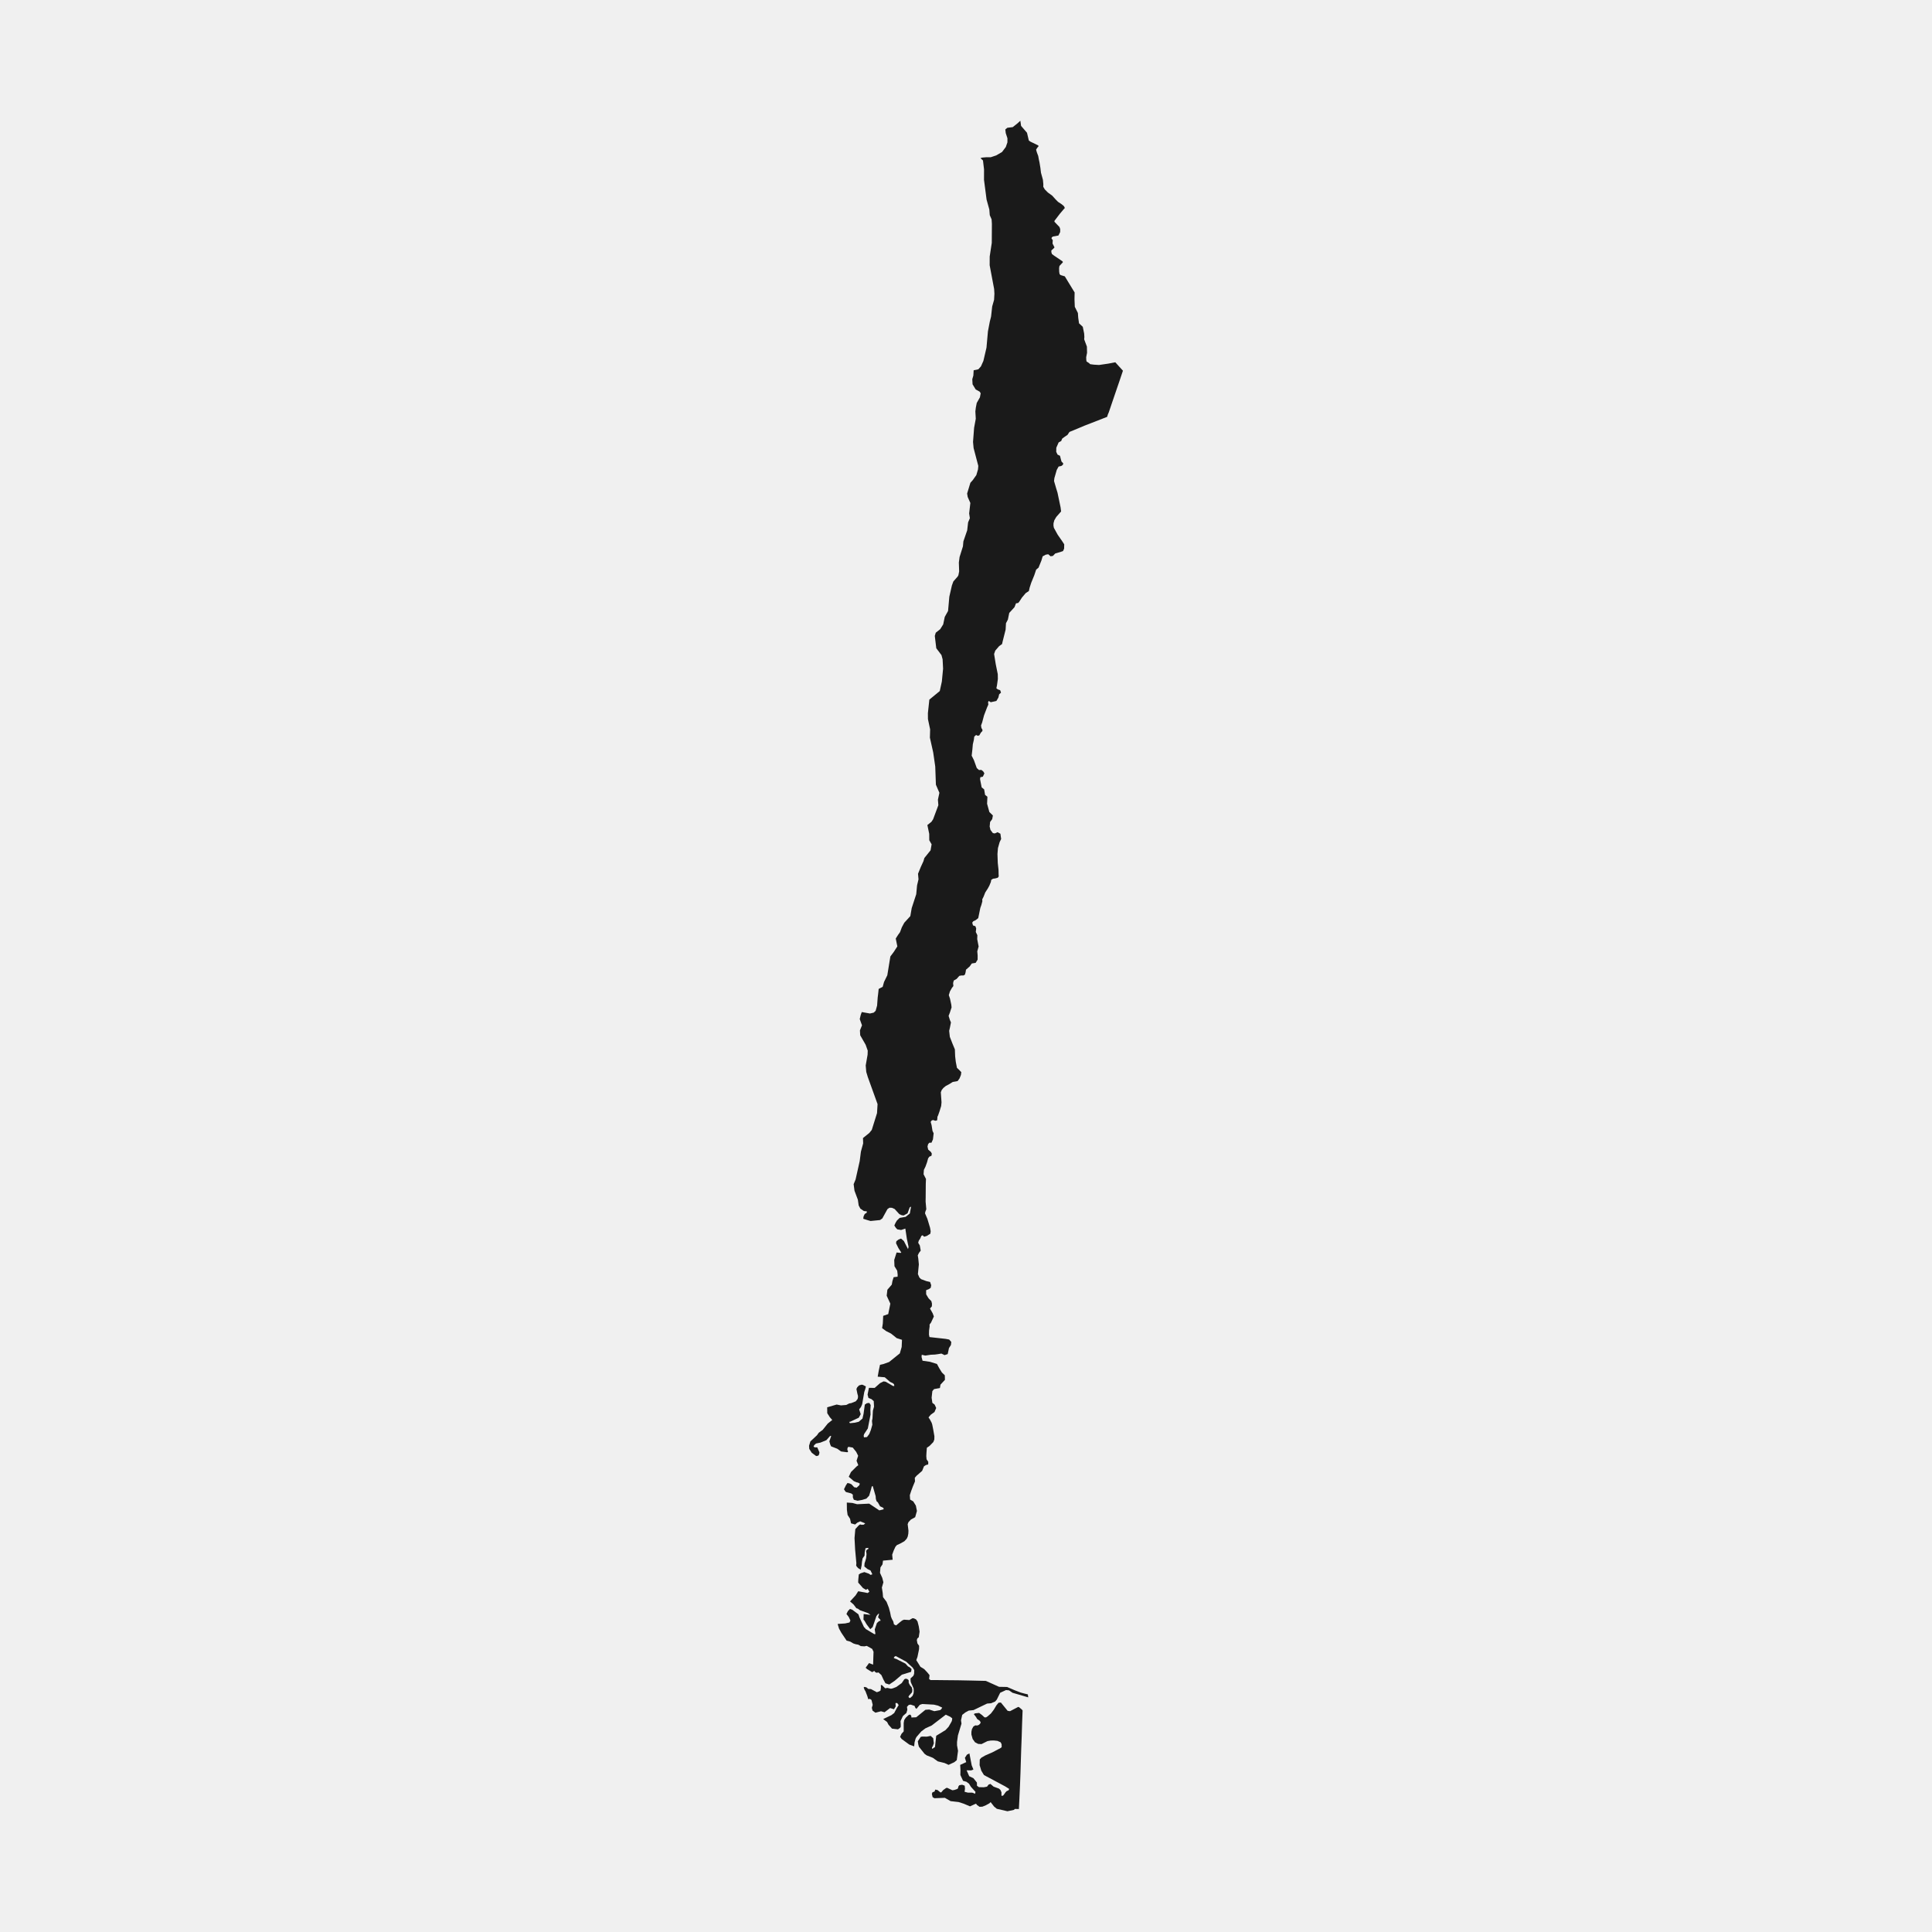
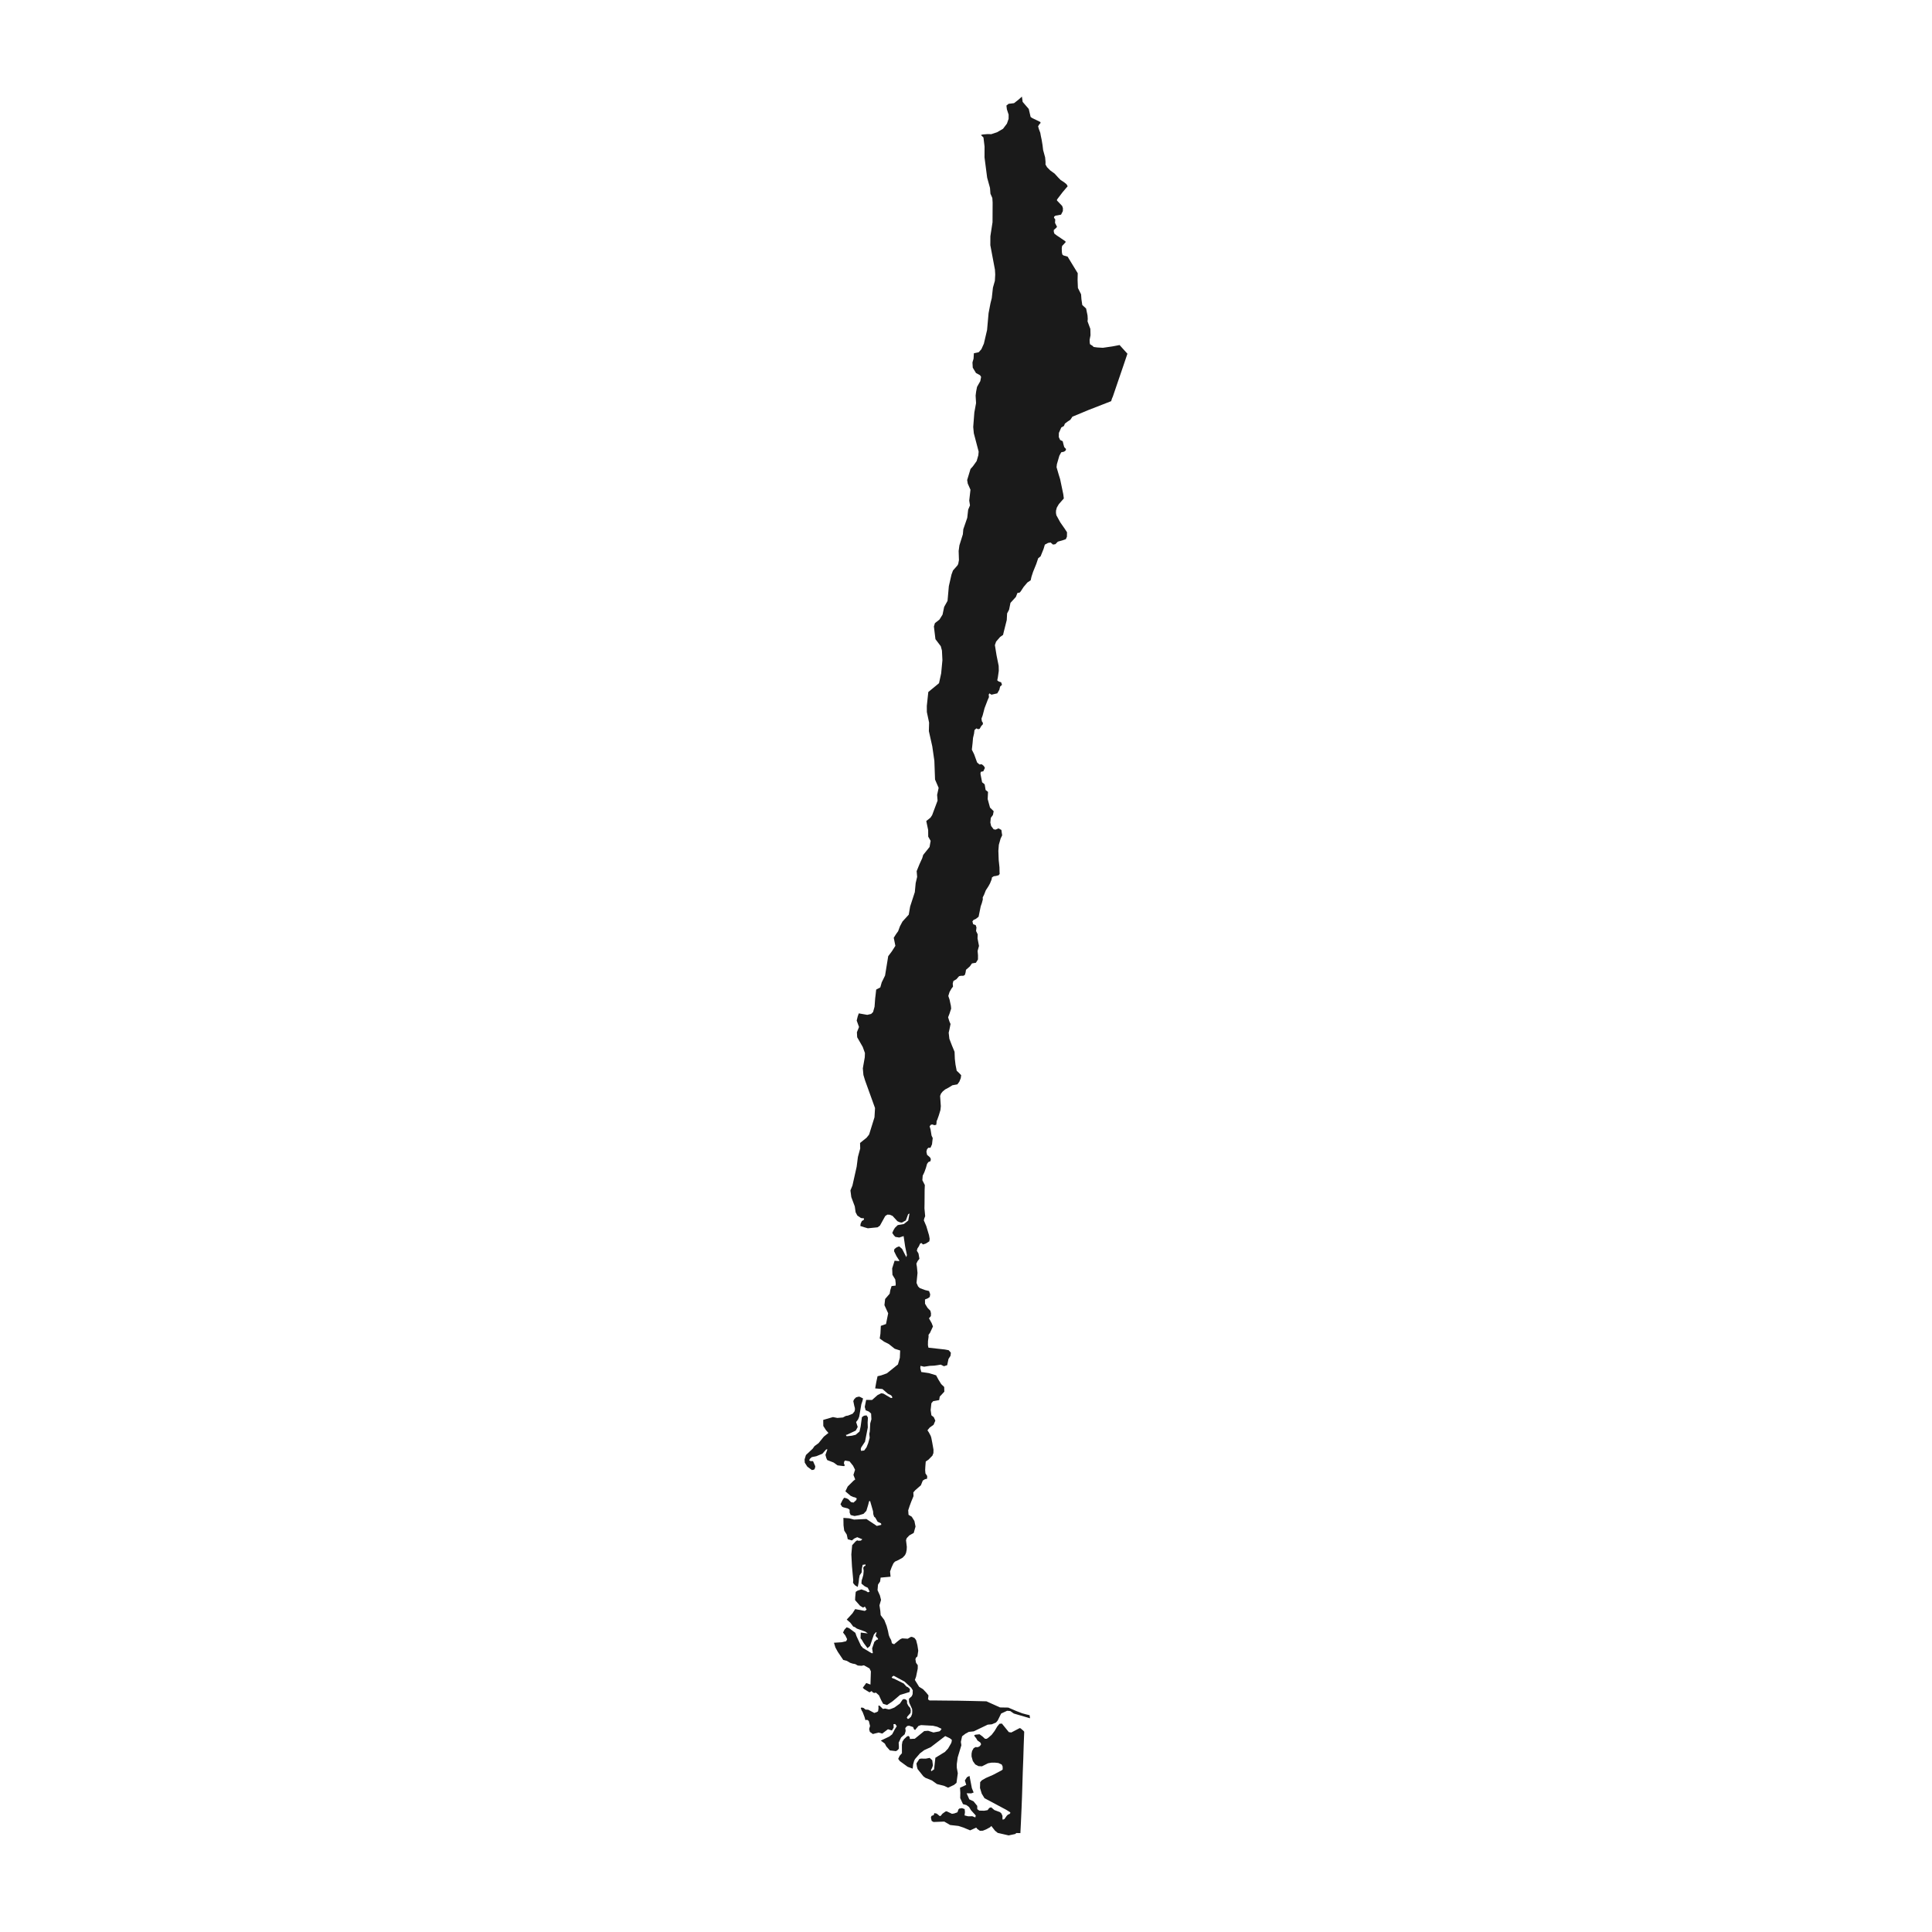
<svg xmlns="http://www.w3.org/2000/svg" width="160" height="160" viewBox="0 0 160 160">
-   <path fill="#1a1a1a" stroke="none" d="M81.199,13.095L81.342,13.051L81.693,13.02L82.044,13.023L82.499,12.871L82.982,12.591L83.297,12.174L83.43,11.788L83.432,11.453L83.292,11.025L83.255,10.722L83.426,10.581L83.87,10.528L84.225,10.248L84.501,10L84.562,10.427L85.052,10.994L85.202,11.635L85.318,11.721L85.991,12.048L86.003,12.125L85.898,12.24L85.805,12.393L85.867,12.614L85.98,12.913L86.029,13.185L86.09,13.47L86.162,13.91L86.209,14.305L86.37,14.889L86.404,15.252L86.401,15.472L86.527,15.687L86.782,15.944L87.14,16.203L87.419,16.512L87.622,16.717L87.89,16.891L88.081,17.043L88.156,17.149L88.18,17.233L88.102,17.316L87.773,17.703L87.326,18.289L87.325,18.367L87.742,18.802L87.803,18.978L87.799,19.218L87.653,19.506L87.203,19.587L87.099,19.663L87.085,19.76L87.186,19.885L87.168,20.169L87.33,20.489L87.239,20.591L87.07,20.737L87.068,20.879L87.116,21.035L87.293,21.169L87.975,21.63L88.025,21.689L88.012,21.734L87.739,22.026L87.71,22.207L87.718,22.512L87.752,22.707L87.84,22.786L88.182,22.885L88.602,23.575L88.996,24.22L88.985,24.77L89.01,25.406L89.266,25.919L89.295,26.322L89.361,26.777L89.671,27.064L89.784,27.619L89.803,27.912L89.786,28.099L90.012,28.703L90.025,29.216L89.953,29.584L89.961,29.792L89.983,29.935L90.193,30.071L90.279,30.158L90.579,30.199L91.017,30.226L91.785,30.114L92.365,30.003L92.997,30.701L92.694,31.6L92.202,33.038L91.822,34.156L91.755,34.304L91.687,34.523L90.934,34.817L89.832,35.245L89.281,35.477L88.568,35.771L88.402,36.02L88.189,36.158L87.963,36.328L87.885,36.522L87.672,36.64L87.479,37.078L87.472,37.416L87.579,37.646L87.786,37.748L87.855,38.03L87.912,38.226L88.057,38.379L88.017,38.502L87.893,38.59L87.67,38.637L87.517,38.913L87.32,39.592L87.291,39.838L87.475,40.467L87.578,40.801L87.834,42.024L87.876,42.357L87.477,42.81L87.314,43.086L87.248,43.332L87.244,43.527L87.277,43.71L87.593,44.284L87.958,44.807L88.134,45.078L88.126,45.436L88.037,45.636L87.83,45.709L87.392,45.836L87.195,46.04L87.001,46.068L86.811,45.901L86.605,45.936L86.349,46.074L86.246,46.417L86.007,47.012L85.812,47.171L85.66,47.624L85.398,48.271L85.272,48.66L85.207,48.945L84.941,49.123L84.637,49.484L84.405,49.838L84.32,49.935L84.14,49.965L84.017,50.283L83.582,50.759L83.469,51.312L83.311,51.61L83.281,52.144L83.034,53.125L82.985,53.34L82.746,53.507L82.424,53.882L82.327,54.161L82.462,54.997L82.631,55.833L82.639,56.231L82.564,56.765L82.515,56.999L82.632,57.091L82.83,57.159L82.899,57.361L82.745,57.503L82.684,57.764L82.518,58.049L82.05,58.156L81.887,58.05L81.828,58.148L81.85,58.35L81.743,58.59L81.494,59.241L81.339,59.827L81.245,60.081L81.279,60.296L81.359,60.421L81.359,60.538L81.23,60.674L81.102,60.902L80.974,60.934L80.835,60.868L80.684,61.004L80.648,61.285L80.566,61.637L80.53,62.054L80.47,62.582L80.654,62.948L80.893,63.608L81.076,63.772L81.272,63.76L81.432,63.891L81.523,64.049L81.395,64.322L81.188,64.366L81.164,64.523L81.231,64.869L81.298,65.209L81.503,65.373L81.58,65.83L81.773,65.982L81.746,66.562L81.935,67.249L82.138,67.446L82.228,67.538L82.169,67.838L81.997,68.071L81.96,68.45L82.026,68.731L82.227,68.994L82.385,69.021L82.613,68.919L82.849,69.045L82.881,69.274L82.912,69.477L82.785,69.743L82.645,70.238L82.606,70.727L82.632,71.471L82.694,72.052L82.701,72.418L82.711,72.581L82.631,72.691L82.418,72.748L82.239,72.772L82.093,72.863L82.058,73.045L81.932,73.351L81.808,73.578L81.594,73.909L81.458,74.254L81.345,74.482L81.355,74.639L81.275,74.939L81.185,75.193L81.014,76.034L80.792,76.209L80.604,76.293L80.515,76.41L80.58,76.639L80.779,76.705L80.844,76.894L80.81,77.181L80.941,77.449L80.928,77.776L81.046,78.383L80.934,78.787L80.965,79.133L80.963,79.473L80.798,79.74L80.481,79.791L80.305,80.038L79.999,80.305L79.966,80.52L79.911,80.716L79.791,80.787L79.595,80.787L79.442,80.82L79.225,81.068L78.986,81.205L78.932,81.414L78.954,81.662L78.835,81.812L78.672,82.1L78.576,82.413L78.674,82.7L78.783,83.209L78.805,83.431L78.666,83.855L78.559,84.13L78.668,84.475L78.754,84.671L78.669,85.102L78.606,85.369L78.661,85.865L78.876,86.419L79.079,86.908L79.101,87.482L79.155,87.939L79.251,88.435L79.452,88.624L79.611,88.793L79.579,89.028L79.463,89.315L79.305,89.531L78.903,89.603L78.587,89.799L78.324,89.937L78.124,90.101L77.988,90.271L77.915,90.461L77.973,91.289L77.943,91.596L77.809,92.033L77.686,92.38L77.634,92.484L77.625,92.641L77.605,92.785L77.459,92.818L77.271,92.754L77.156,92.794L77.074,92.912L77.149,93.179L77.226,93.655L77.321,93.856L77.302,94.013L77.263,94.359L77.141,94.634L76.965,94.635L76.862,94.753L76.812,94.949L76.867,95.203L77.096,95.403L77.169,95.54L77.14,95.716L76.965,95.789L76.863,95.933L76.774,96.254L76.644,96.614L76.513,96.882L76.487,97.248L76.686,97.637L76.669,98.022L76.661,99.136L76.655,99.514L76.713,100.146L76.644,100.316L76.605,100.479L76.802,100.94L77.022,101.674L77.075,101.967L77.047,102.169L76.767,102.348L76.536,102.422L76.404,102.299L76.304,102.353L76.207,102.569L76.089,102.746L76.041,102.923L76.174,103.142L76.25,103.571L76.102,103.762L76.005,103.965L76.049,104.232L76.095,104.713L76.017,105.515L76.14,105.8L76.281,105.935L76.709,106.093L77.026,106.168L77.118,106.434L77.08,106.649L76.933,106.755L76.697,106.849L76.701,107.193L76.902,107.523L77.131,107.756L77.182,107.964L77.174,108.185L77.019,108.369L77.238,108.757L77.339,109.023L77.243,109.232L77.099,109.539L76.984,109.69L76.986,109.859L76.941,110.198L76.934,110.53L76.975,110.731L78.306,110.878L78.606,110.935L78.782,111.136L78.753,111.384L78.59,111.644L78.485,112.139L78.225,112.225L77.964,112.096L77.685,112.143L77.435,112.178L77.088,112.194L76.626,112.263L76.335,112.195L76.319,112.377L76.4,112.689L77.017,112.779L77.595,112.957L77.771,113.287L78.003,113.663L78.244,113.896L78.256,114.273L77.886,114.671L77.84,114.951L77.355,115.039L77.214,115.203L77.153,115.749L77.214,116.178L77.405,116.325L77.531,116.604L77.392,116.936L77.074,117.167L76.897,117.383L77.012,117.557L77.156,117.828L77.204,117.977L77.284,118.379L77.383,118.944L77.376,119.216L77.294,119.425L76.981,119.746L76.759,119.898L76.727,120.294L76.712,120.587L76.734,120.852L76.876,121.065L76.869,121.279L76.685,121.327L76.52,121.433L76.368,121.811L75.914,122.207L75.76,122.384L75.775,122.683L75.599,123.107L75.459,123.479L75.347,123.825L75.373,124.188L75.631,124.339L75.847,124.686L75.936,125.132L75.791,125.647L75.433,125.847L75.23,126.065L75.17,126.228L75.235,126.765L75.223,127.011L75.174,127.252L75.088,127.435L74.895,127.64L74.559,127.828L74.276,127.958L74.155,128.097L74.011,128.411L73.887,128.751L73.926,129.171L73.127,129.244L73.084,129.556L72.915,129.807L72.877,130.255L73.068,130.678L73.159,131.038L73.033,131.475L73.101,131.92L73.13,132.269L73.422,132.656L73.612,133.143L73.72,133.547L73.782,133.869L73.857,134.062L73.976,134.279L74.036,134.529L74.211,134.609L74.507,134.363L74.719,134.197L74.865,134.135L75.307,134.165L75.573,134.012L75.694,134.029L75.861,134.11L75.985,134.283L76.088,134.682L76.156,135.127L76.087,135.588L75.968,135.693L75.928,135.823L75.976,136.1L76.117,136.298L76.113,136.576L75.98,137.218L75.883,137.485L76.068,137.779L76.225,138.035L76.542,138.23L76.8,138.505L76.981,138.729L76.943,139.045L77.062,139.134L77.534,139.136L78.242,139.144L79.345,139.154L80.423,139.175L81.644,139.204L82.222,139.463L82.739,139.696L83.402,139.708L84.05,139.986L84.531,140.171L84.822,140.25L85.121,140.322L85.155,140.568L83.852,140.188L83.563,139.988L83.312,139.964L82.83,140.188L82.552,140.752L82.415,140.911L82.08,141.055L81.746,141.083L80.625,141.622L80.227,141.665L79.952,141.813L79.686,142.019L79.586,142.47L79.627,142.741L79.331,143.721L79.258,144.262L79.258,144.546L79.34,144.997L79.235,145.77L79.033,145.937L78.556,146.158L78.223,146.005L77.663,145.867L77.255,145.575L76.74,145.369L76.567,145.242L76.1,144.657L76.047,144.458L76.009,144.207L76.248,143.842L76.379,143.814L76.756,143.822L77.075,143.76L77.283,143.951L77.337,144.369L77.258,144.589L77.178,144.732L77.204,144.835L77.431,144.684L77.534,143.749L78.302,143.279L78.556,143.007L78.802,142.581L78.843,142.464L78.859,142.303L78.693,142.175L78.327,142.002L77.162,142.895L76.638,143.134L76.297,143.39L75.896,143.854L75.825,143.991L75.741,144.289L75.708,144.625L75.304,144.478L74.67,144.015L74.542,143.837L74.658,143.589L74.841,143.385L74.839,142.695L74.882,142.449L75.01,142.253L75.244,142.035L75.359,141.988L75.461,142.076L75.481,142.237L75.878,142.217L76.638,141.599L76.954,141.575L77.379,141.713L77.851,141.625L77.942,141.559L78.032,141.417L77.681,141.252L77.339,141.171L76.38,141.118L76.173,141.186L75.897,141.52L75.804,141.437L75.742,141.277L75.415,141.167L75.257,141.196L75.111,141.354L75.142,141.592L75.066,141.858L74.774,142.116L74.579,142.533L74.596,142.849L74.592,143.017L74.521,143.109L74.368,143.216L73.872,143.158L73.58,142.83L73.465,142.608L73.142,142.366L73.819,142.043L74.054,141.863L74.266,141.463L74.425,141.208L74.303,141.037L74.161,141.04L74.178,141.317L74.036,141.553L73.716,141.452L73.254,141.801L72.961,141.72L72.5,141.838L72.26,141.665L72.201,141.435L72.274,141.187L72.174,140.783L72.036,140.691L71.904,140.722L71.835,140.479L71.674,140.059L71.601,139.945L71.525,139.748L71.599,139.7L71.761,139.745L71.909,139.869L72.128,139.881L72.617,140.142L72.815,140.071L72.922,140.003L72.955,139.77L72.947,139.55L73.031,139.548L73.31,139.817L73.485,139.786L73.79,139.855L73.948,139.819L74.23,139.708L74.675,139.388L74.894,139.067L75.011,139.019L75.147,139.055L75.251,139.15L75.256,139.369L75.361,139.574L75.508,139.739L75.554,139.938L75.534,140.145L75.281,140.427L75.233,140.532L75.327,140.633L75.427,140.58L75.574,140.441L75.653,140.246L75.668,140.143L75.673,140L75.661,139.826L75.44,139.34L75.412,139.224L75.407,138.998L75.639,138.787L75.703,138.625L75.713,138.314L75.582,138.103L75.053,137.616L74.181,137.145L74.08,137.199L74.014,137.291L74.102,137.353L74.213,137.383L74.989,137.773L75.198,138.007L75.327,138.069L75.491,138.221L75.454,138.455L74.69,138.69L74.097,139.195L73.644,139.504L73.329,139.403L73.167,139.104L72.993,138.722L72.748,138.503L72.614,138.533L72.502,138.492L72.404,138.379L72.231,138.481L71.805,138.225L71.69,138.113L71.971,137.728L72.307,137.858L72.342,136.79L72.23,136.555L71.783,136.305L71.579,136.345L71.287,136.323L71.084,136.208L70.859,136.165L70.668,136.102L70.411,135.95L70.115,135.872L69.676,135.218L69.485,134.871L69.369,134.488L69.991,134.447L70.351,134.367L70.429,134.202L70.284,133.903L70.099,133.665L70.217,133.427L70.392,133.245L70.587,133.315L71.091,133.69L71.181,133.952L71.554,134.754L71.643,134.828L71.681,134.898L72.406,135.333L72.5,135.323L72.443,134.943L72.622,134.414L72.814,134.24L72.91,134.237L72.915,134.152L72.717,133.938L72.802,133.651L72.741,133.646L72.583,133.832L72.271,134.748L72.071,134.923L71.769,134.52L71.601,134.234L71.51,134.128L71.525,133.667L72.093,133.738L71.896,133.596L71.215,133.349L71.044,133.225L70.921,133.185L70.688,132.877L70.397,132.623L70.855,132.125L71.076,131.78L71.855,131.927L72,131.818L71.859,131.577L71.713,131.66L71.469,131.513L71.071,131.061L71.079,130.827L71.122,130.391L71.268,130.295L71.582,130.193L71.95,130.323L72.105,130.428L72.244,130.372L72.091,130.059L71.847,129.944L71.581,129.727L71.598,129.473L71.669,129.257L71.731,129.028L71.763,128.703L71.726,128.451L71.793,128.339L71.907,128.283L71.912,128.186L71.681,128.213L71.613,128.533L71.598,128.825L71.438,129.058L71.387,129.325L71.356,129.637L71.282,129.997L71.072,129.868L70.951,129.737L70.903,129.641L70.921,129.459L70.818,128.328L70.768,127.376L70.834,126.634L71.11,126.332L71.233,126.244L71.352,126.278L71.532,126.266L71.654,126.158L71.241,125.99L70.992,126.103L70.818,126.252L70.479,126.155L70.399,125.781L70.194,125.458L70.138,125.039L70.129,124.435L70.595,124.469L70.982,124.572L71.983,124.525L72.821,125.083L73.181,124.995L73.16,124.879L72.883,124.744L72.699,124.418L72.596,124.331L72.534,124.131L72.517,123.904L72.278,123.074L72.197,123.096L72.124,123.384L71.977,123.869L71.748,124.11L71.388,124.22L71.025,124.284L70.712,124.205L70.63,124.007L70.629,123.78L70.488,123.675L70.127,123.585L70.024,123.537L69.895,123.334L70.054,123.009L70.184,122.816L70.35,122.849L70.519,122.926L70.741,123.165L70.944,123.203L71.165,123L71.205,122.863L71.055,122.783L70.925,122.756L70.71,122.66L70.289,122.299L70.475,121.908L70.936,121.45L71.08,121.341L70.936,120.975L71.068,120.561L70.906,120.236L70.621,119.882L70.255,119.818L70.185,119.924L70.173,120.074L70.234,120.183L70.209,120.261L70.125,120.265L69.657,120.205L69.339,119.978L68.826,119.779L68.752,119.613L68.684,119.363L68.839,118.92L68.746,118.918L68.436,119.27L67.951,119.468L67.581,119.545L67.43,119.682L67.372,119.802L67.478,119.862L67.683,119.865L67.864,120.279L67.836,120.443L67.768,120.55L67.593,120.585L67.224,120.311L67.019,119.989L67.003,119.73L67.113,119.373L67.656,118.864L67.804,118.655L68.129,118.419L68.553,117.892L68.925,117.596L68.725,117.37L68.51,117.035L68.504,116.547L69.289,116.318L69.643,116.389L70.087,116.352L70.328,116.226L70.497,116.2L70.871,116.05L71.025,115.856L71.057,115.712L71.052,115.582L71.008,115.434L70.926,115.033L70.988,114.895L71.144,114.733L71.352,114.674L71.447,114.684L71.71,114.819L71.66,115.029L71.574,115.285L71.401,116.286L71.306,116.516L71.152,116.717L71.281,117.116L71.122,117.407L70.419,117.738L70.326,117.754L70.387,117.862L70.799,117.821L71.116,117.745L71.426,117.481L71.516,117.088L71.62,116.324L71.787,116.208L71.994,116.183L72.105,116.355L72.08,116.759L72.093,117.148L71.87,118.299L71.559,118.771L71.526,118.895L71.55,119.037L71.801,119.01L71.989,118.757L72.118,118.435L72.244,117.989L72.215,117.671L72.255,117.475L72.29,116.824L72.384,116.496L72.359,116.035L72.174,115.872L71.924,115.775L71.848,115.498L71.962,114.935L72.438,114.94L72.884,114.545L73.176,114.4L73.349,114.429L73.95,114.779L74.064,114.783L74.042,114.647L73.954,114.558L73.712,114.44L73.272,114.06L72.687,114.01L72.777,113.5L72.878,113.029L73.165,112.963L73.631,112.796L74.52,112.081L74.673,111.551L74.699,110.958L74.26,110.817L73.785,110.437L73.4,110.244L73.053,109.992L73.111,109.607L73.142,108.974L73.559,108.828L73.734,107.964L73.432,107.307L73.489,106.811L73.854,106.386L73.907,106.092L74.008,105.771L74.335,105.731L74.341,105.555L74.304,105.237L74.077,104.864L74.056,104.343L74.252,103.727L74.583,103.76L74.642,103.732L74.405,103.365L74.206,102.959L74.232,102.795L74.41,102.655L74.619,102.573L74.854,102.777L75.197,103.443L75.244,103.266L75.102,102.591L74.976,101.746L74.626,101.863L74.312,101.81L74.189,101.682L74.064,101.489L74.17,101.259L74.277,101.081L74.505,100.861L74.999,100.775L75.349,100.495L75.451,99.927L75.341,99.987L75.156,100.485L74.835,100.66L74.673,100.637L74.479,100.549L74.085,100.12L73.87,100.026L73.666,100.018L73.496,100.132L73.07,100.905L72.881,101.039L72.095,101.118L71.809,101.035L71.492,100.933L71.516,100.744L71.611,100.539L71.78,100.43L71.787,100.319L71.543,100.293L71.252,100.093L71.112,99.83L71.045,99.356L70.765,98.608L70.695,98.069L70.856,97.679L71.197,96.155L71.297,95.376L71.483,94.692L71.469,94.249L71.997,93.823L72.198,93.57L72.632,92.182L72.676,91.437L71.869,89.2L71.74,88.772L71.694,88.238L71.85,87.346L71.862,87.007L71.689,86.522L71.239,85.737L71.216,85.333L71.387,84.911L71.2,84.394L71.277,84.072L71.367,83.814L72.049,83.934L72.36,83.861L72.518,83.707L72.637,83.28L72.687,82.606L72.723,82.318L72.768,81.899L73.101,81.722L73.212,81.322L73.483,80.768L73.737,79.209L74.025,78.825L74.314,78.376L74.182,77.726L74.375,77.422L74.536,77.198L74.685,76.797L74.889,76.416L75.39,75.867L75.503,75.206L75.879,74.053L75.948,73.321L76.066,72.824L76.027,72.361L76.257,71.797L76.477,71.318L76.553,71.056L77.066,70.419L77.152,69.923L76.958,69.585L76.954,69.056L76.801,68.326L77.139,68.056L77.274,67.853L77.711,66.682L77.674,66.226L77.797,65.657L77.508,64.987L77.453,63.48L77.284,62.314L77.01,61.089L77.029,60.404L76.848,59.551L76.845,59.055L76.965,57.939L77.827,57.23L78,56.44L78.102,55.377L78.063,54.601L77.968,54.25L77.539,53.685L77.416,52.662L77.497,52.395L77.864,52.106L78.112,51.708L78.241,51.088L78.514,50.599L78.619,49.419L78.833,48.481L78.952,48.155L79.312,47.744L79.372,47.634L79.432,47.321L79.408,46.585L79.469,46.129L79.747,45.244L79.784,44.834L80.1,43.917L80.174,43.26L80.321,42.915L80.261,42.524L80.36,41.653L80.141,41.158L80.093,40.872L80.364,39.981L80.561,39.761L80.856,39.345L80.993,38.878L81.019,38.585L80.63,37.108L80.582,36.601L80.671,35.432L80.81,34.678L80.775,34.074L80.813,33.763L80.889,33.373L81.152,32.907L81.216,32.569L81.129,32.433L80.805,32.256L80.544,31.827L80.521,31.404L80.609,31.1L80.635,30.665L81.024,30.582L81.237,30.343L81.44,29.89L81.696,28.794L81.817,27.44L81.972,26.63L82.076,26.222L82.169,25.38L82.325,24.831L82.353,24.325L82.33,23.936L81.959,21.965L81.963,21.24L82.135,20.115L82.144,18.536L82.12,18.167L81.968,17.817L81.932,17.351L81.704,16.529L81.491,14.892L81.494,14.027L81.406,13.29ZM84.687,141.653L84.645,142.756L84.612,143.845L84.573,144.856L84.541,145.873L84.511,146.852L84.472,147.855L84.421,148.981L84.379,149.816L84.055,149.808L83.957,149.889L83.433,150L82.552,149.797L82.334,149.62L82.039,149.243L81.935,149.345L81.647,149.502L81.36,149.621L81.123,149.632L80.903,149.476L80.856,149.398L80.808,149.378L80.332,149.594L79.81,149.374L79.389,149.238L78.723,149.162L78.252,148.888L77.386,148.921L77.234,148.833L77.174,148.563L77.22,148.434L77.403,148.361L77.449,148.206L77.641,148.243L77.882,148.44L77.954,148.433L78.112,148.246L78.35,148.077L78.438,148.057L78.87,148.261L79.046,148.235L79.301,148.145L79.341,148.068L79.381,147.926L79.453,147.842L79.677,147.804L79.893,147.882L79.916,148.126L79.884,148.39L80.171,148.461L80.513,148.457L80.752,148.555L80.785,148.394L80.405,147.974L80.246,147.715L80.038,147.56L79.758,147.482L79.534,146.999L79.542,146.574L79.518,146.162L80.02,145.931L79.908,145.577L80.079,145.313L80.283,145.211L80.472,146.197L80.615,146.546L80.429,146.616L80.05,146.608L80.265,147.098L80.61,147.26L80.904,147.623L80.909,147.887L81.068,148.004L81.468,148.014L81.74,147.965L81.871,147.793L82.024,147.737L82.284,147.96L82.737,148.128L82.854,148.239L82.938,148.434L82.934,148.633L82.955,148.736L83.092,148.687L83.281,148.421L83.379,148.326L83.492,148.283L83.558,148.22L83.568,148.143L83.237,147.937L81.489,147.004L81.267,146.641L81.127,146.182L81.14,145.712L81.271,145.565L81.59,145.382L82.179,145.125L82.871,144.762L82.954,144.692L82.95,144.454L82.872,144.291L82.604,144.171L82.318,144.141L82.048,144.144L81.778,144.192L81.284,144.438L81.006,144.423L80.746,144.286L80.551,144.014L80.447,143.646L80.449,143.414L80.491,143.201L80.616,142.976L80.773,142.887L80.922,142.901L81.062,142.85L81.145,142.774L81.213,142.671L81.189,142.587L81.14,142.509L80.918,142.353L80.837,142.204L80.648,141.958L80.748,141.894L81.088,141.858L81.319,142.027L81.532,142.223L81.664,142.224L81.79,142.142L82.067,141.9L82.304,141.587L82.518,141.229L82.697,141.012L82.889,140.996L83.449,141.684L83.647,141.713L84.322,141.36L84.396,141.382L84.623,141.574Z" />
+   <rect width="100%" height="100%" fill="#ffffff" />
+   <path fill="#1a1a1a" stroke="none" d="M81.234,11.184L81.381,11.138L81.741,11.107L82.102,11.109L82.571,10.953L83.067,10.665L83.391,10.236L83.528,9.839L83.53,9.494L83.386,9.055L83.348,8.742L83.524,8.598L83.98,8.543L84.345,8.255L84.63,8L84.693,8.439L85.197,9.023L85.351,9.682L85.47,9.77L86.162,10.106L86.175,10.186L86.066,10.304L85.971,10.462L86.035,10.688L86.151,10.996L86.201,11.276L86.264,11.569L86.339,12.022L86.387,12.428L86.552,13.029L86.587,13.402L86.584,13.628L86.714,13.85L86.976,14.114L87.344,14.38L87.631,14.698L87.84,14.909L88.115,15.087L88.311,15.245L88.389,15.353L88.414,15.44L88.333,15.525L87.995,15.923L87.536,16.526L87.534,16.606L87.963,17.054L88.026,17.235L88.022,17.481L87.872,17.777L87.409,17.861L87.302,17.939L87.288,18.038L87.391,18.167L87.373,18.46L87.539,18.789L87.445,18.894L87.272,19.043L87.27,19.19L87.32,19.351L87.502,19.488L88.203,19.962L88.255,20.023L88.241,20.069L87.96,20.37L87.93,20.556L87.938,20.869L87.974,21.07L88.064,21.152L88.416,21.253L88.848,21.963L89.253,22.626L89.242,23.192L89.268,23.847L89.53,24.373L89.561,24.788L89.629,25.257L89.947,25.552L90.064,26.122L90.083,26.423L90.066,26.616L90.298,27.237L90.311,27.765L90.238,28.143L90.246,28.357L90.268,28.505L90.484,28.645L90.572,28.734L90.881,28.776L91.332,28.803L92.122,28.688L92.719,28.575L93.368,29.293L93.057,30.217L92.551,31.697L92.159,32.847L92.091,32.998L92.021,33.223L91.246,33.526L90.112,33.967L89.546,34.205L88.813,34.507L88.642,34.764L88.423,34.906L88.19,35.081L88.11,35.279L87.892,35.401L87.692,35.852L87.686,36.199L87.795,36.436L88.009,36.541L88.079,36.83L88.138,37.032L88.287,37.19L88.246,37.316L88.118,37.407L87.889,37.455L87.732,37.739L87.529,38.437L87.499,38.691L87.688,39.337L87.795,39.681L88.058,40.939L88.101,41.281L87.691,41.747L87.523,42.031L87.455,42.284L87.451,42.485L87.485,42.673L87.81,43.263L88.185,43.801L88.366,44.08L88.358,44.449L88.266,44.654L88.053,44.729L87.603,44.859L87.4,45.069L87.201,45.098L87.006,44.927L86.794,44.963L86.53,45.105L86.425,45.458L86.179,46.069L85.978,46.233L85.822,46.699L85.552,47.364L85.422,47.764L85.356,48.058L85.082,48.241L84.769,48.612L84.531,48.977L84.443,49.076L84.259,49.107L84.132,49.434L83.684,49.924L83.568,50.492L83.405,50.799L83.375,51.348L83.121,52.357L83.07,52.578L82.825,52.75L82.493,53.136L82.393,53.423L82.532,54.283L82.706,55.143L82.715,55.552L82.638,56.101L82.587,56.342L82.707,56.437L82.911,56.506L82.981,56.715L82.824,56.861L82.761,57.128L82.59,57.422L82.108,57.532L81.941,57.423L81.88,57.523L81.902,57.731L81.793,57.979L81.537,58.648L81.378,59.251L81.281,59.512L81.315,59.733L81.398,59.861L81.397,59.982L81.265,60.122L81.133,60.356L81.002,60.389L80.859,60.321L80.703,60.462L80.667,60.75L80.582,61.112L80.545,61.541L80.484,62.085L80.672,62.461L80.918,63.14L81.107,63.308L81.308,63.296L81.473,63.431L81.566,63.593L81.435,63.874L81.222,63.92L81.197,64.081L81.266,64.437L81.335,64.786L81.546,64.955L81.625,65.425L81.824,65.581L81.796,66.178L81.99,66.884L82.199,67.087L82.292,67.182L82.231,67.49L82.054,67.731L82.016,68.12L82.083,68.409L82.291,68.679L82.454,68.707L82.687,68.602L82.931,68.732L82.963,68.968L82.996,69.176L82.865,69.45L82.72,69.959L82.681,70.462L82.708,71.227L82.771,71.825L82.778,72.201L82.788,72.369L82.706,72.483L82.487,72.541L82.303,72.566L82.153,72.659L82.116,72.846L81.988,73.161L81.859,73.395L81.639,73.735L81.499,74.09L81.383,74.324L81.394,74.486L81.312,74.794L81.219,75.055L81.043,75.92L80.815,76.1L80.621,76.187L80.53,76.307L80.597,76.543L80.801,76.611L80.868,76.806L80.833,77.101L80.968,77.377L80.955,77.712L81.076,78.337L80.961,78.753L80.993,79.109L80.991,79.458L80.821,79.732L80.495,79.785L80.314,80.039L79.999,80.314L79.965,80.535L79.908,80.736L79.785,80.81L79.583,80.81L79.427,80.843L79.203,81.098L78.957,81.24L78.901,81.454L78.924,81.71L78.801,81.864L78.634,82.16L78.535,82.482L78.636,82.777L78.749,83.301L78.771,83.529L78.628,83.965L78.518,84.248L78.63,84.603L78.719,84.804L78.631,85.247L78.566,85.523L78.623,86.033L78.844,86.603L79.053,87.106L79.076,87.696L79.131,88.166L79.23,88.676L79.437,88.87L79.6,89.045L79.567,89.286L79.448,89.581L79.285,89.803L78.872,89.877L78.547,90.079L78.276,90.221L78.071,90.39L77.931,90.565L77.856,90.76L77.915,91.611L77.884,91.927L77.747,92.377L77.62,92.733L77.567,92.841L77.557,93.002L77.536,93.15L77.386,93.184L77.193,93.119L77.075,93.16L76.99,93.281L77.068,93.556L77.147,94.045L77.245,94.252L77.225,94.413L77.185,94.769L77.059,95.052L76.878,95.053L76.773,95.175L76.721,95.377L76.777,95.638L77.013,95.843L77.089,95.984L77.058,96.165L76.879,96.24L76.774,96.389L76.682,96.718L76.548,97.088L76.414,97.365L76.386,97.74L76.591,98.141L76.574,98.536L76.566,99.683L76.559,100.072L76.619,100.721L76.548,100.896L76.508,101.064L76.711,101.538L76.937,102.293L76.991,102.594L76.962,102.802L76.674,102.986L76.437,103.062L76.302,102.936L76.199,102.991L76.098,103.214L75.977,103.396L75.928,103.578L76.065,103.804L76.143,104.245L75.991,104.441L75.891,104.65L75.936,104.924L75.984,105.419L75.903,106.244L76.03,106.537L76.175,106.676L76.615,106.839L76.941,106.916L77.035,107.19L76.997,107.411L76.846,107.519L76.603,107.616L76.607,107.97L76.814,108.31L77.049,108.549L77.101,108.762L77.093,108.99L76.934,109.179L77.159,109.579L77.263,109.852L77.164,110.067L77.016,110.383L76.898,110.538L76.9,110.712L76.853,111.061L76.847,111.402L76.889,111.609L78.257,111.76L78.567,111.819L78.747,112.026L78.718,112.28L78.549,112.548L78.442,113.057L78.175,113.145L77.906,113.013L77.619,113.062L77.361,113.097L77.004,113.113L76.529,113.185L76.231,113.115L76.214,113.303L76.297,113.623L76.931,113.716L77.526,113.898L77.707,114.238L77.946,114.625L78.194,114.864L78.206,115.252L77.825,115.662L77.778,115.95L77.28,116.04L77.134,116.209L77.072,116.771L77.135,117.211L77.331,117.363L77.46,117.65L77.317,117.992L76.99,118.228L76.808,118.451L76.927,118.63L77.075,118.909L77.125,119.062L77.206,119.476L77.308,120.056L77.301,120.337L77.217,120.551L76.894,120.882L76.666,121.038L76.633,121.445L76.618,121.746L76.641,122.02L76.786,122.238L76.779,122.459L76.59,122.508L76.42,122.616L76.264,123.006L75.797,123.413L75.639,123.595L75.654,123.902L75.473,124.339L75.33,124.722L75.214,125.077L75.241,125.45L75.506,125.606L75.728,125.963L75.82,126.422L75.671,126.951L75.303,127.157L75.093,127.381L75.032,127.549L75.099,128.101L75.086,128.355L75.036,128.602L74.948,128.791L74.75,129.001L74.404,129.195L74.113,129.328L73.988,129.471L73.84,129.794L73.712,130.144L73.752,130.576L72.931,130.651L72.887,130.972L72.713,131.23L72.674,131.691L72.87,132.125L72.964,132.496L72.834,132.946L72.903,133.404L72.933,133.762L73.234,134.16L73.43,134.661L73.541,135.077L73.605,135.409L73.682,135.606L73.804,135.829L73.865,136.087L74.046,136.17L74.35,135.916L74.568,135.745L74.718,135.682L75.173,135.713L75.446,135.555L75.571,135.573L75.742,135.656L75.87,135.834L75.976,136.245L76.046,136.703L75.975,137.176L75.853,137.284L75.812,137.418L75.861,137.703L76.006,137.907L76.002,138.193L75.865,138.853L75.766,139.127L75.955,139.43L76.117,139.693L76.443,139.894L76.709,140.176L76.894,140.407L76.855,140.732L76.978,140.824L77.463,140.826L78.191,140.834L79.327,140.844L80.436,140.866L81.691,140.896L82.285,141.162L82.817,141.402L83.499,141.414L84.166,141.7L84.661,141.89L84.96,141.971L85.268,142.046L85.302,142.299L83.962,141.908L83.665,141.702L83.407,141.678L82.911,141.908L82.625,142.488L82.484,142.652L82.139,142.799L81.796,142.829L80.643,143.383L80.233,143.427L79.951,143.579L79.677,143.791L79.575,144.255L79.617,144.533L79.312,145.541L79.236,146.098L79.237,146.39L79.321,146.854L79.213,147.649L79.005,147.821L78.515,148.048L78.173,147.891L77.597,147.749L77.176,147.449L76.647,147.236L76.469,147.106L75.989,146.504L75.934,146.299L75.895,146.041L76.141,145.666L76.275,145.638L76.663,145.645L76.992,145.582L77.205,145.778L77.261,146.208L77.18,146.435L77.098,146.581L77.124,146.687L77.357,146.532L77.464,145.57L78.254,145.087L78.515,144.807L78.767,144.369L78.809,144.249L78.826,144.083L78.655,143.951L78.279,143.774L77.081,144.692L76.542,144.937L76.191,145.201L75.778,145.679L75.706,145.819L75.62,146.126L75.585,146.471L75.17,146.32L74.518,145.844L74.386,145.661L74.505,145.406L74.694,145.196L74.692,144.486L74.736,144.233L74.867,144.031L75.109,143.807L75.227,143.759L75.331,143.85L75.352,144.015L75.76,143.994L76.542,143.359L76.866,143.335L77.304,143.476L77.79,143.385L77.883,143.318L77.976,143.172L77.615,143.002L77.263,142.919L76.277,142.865L76.064,142.934L75.78,143.277L75.684,143.193L75.621,143.028L75.284,142.915L75.122,142.944L74.972,143.107L75.003,143.352L74.925,143.625L74.625,143.891L74.424,144.32L74.442,144.645L74.438,144.817L74.364,144.912L74.207,145.022L73.696,144.962L73.397,144.626L73.278,144.397L72.946,144.148L73.642,143.816L73.884,143.63L74.102,143.22L74.265,142.957L74.14,142.78L73.995,142.784L74.012,143.069L73.865,143.312L73.537,143.208L73.062,143.567L72.76,143.483L72.286,143.605L72.039,143.427L71.978,143.19L72.053,142.935L71.95,142.52L71.809,142.425L71.672,142.457L71.601,142.207L71.436,141.775L71.361,141.658L71.283,141.455L71.359,141.405L71.525,141.452L71.678,141.58L71.903,141.592L72.406,141.86L72.61,141.787L72.72,141.718L72.754,141.477L72.746,141.252L72.832,141.249L73.119,141.526L73.299,141.494L73.612,141.566L73.775,141.528L74.065,141.414L74.523,141.085L74.749,140.754L74.869,140.705L75.008,140.742L75.115,140.84L75.12,141.065L75.229,141.276L75.38,141.446L75.427,141.651L75.406,141.863L75.146,142.154L75.097,142.261L75.194,142.365L75.296,142.31L75.447,142.168L75.529,141.967L75.544,141.861L75.55,141.715L75.537,141.536L75.31,141.035L75.281,140.916L75.276,140.684L75.514,140.467L75.58,140.3L75.591,139.98L75.456,139.764L74.912,139.262L74.014,138.777L73.911,138.833L73.843,138.928L73.933,138.992L74.048,139.023L74.846,139.423L75.061,139.665L75.193,139.729L75.362,139.885L75.324,140.125L74.539,140.367L73.929,140.886L73.462,141.204L73.138,141.1L72.972,140.793L72.793,140.4L72.541,140.175L72.403,140.206L72.288,140.163L72.187,140.047L72.009,140.152L71.571,139.888L71.452,139.773L71.741,139.377L72.088,139.511L72.123,138.413L72.008,138.171L71.548,137.914L71.339,137.955L71.038,137.932L70.83,137.814L70.598,137.77L70.401,137.705L70.137,137.549L69.833,137.469L69.381,136.796L69.185,136.439L69.065,136.045L69.705,136.003L70.075,135.92L70.156,135.75L70.007,135.444L69.816,135.198L69.938,134.953L70.117,134.766L70.318,134.838L70.837,135.224L70.929,135.493L71.313,136.318L71.405,136.395L71.443,136.467L72.189,136.914L72.286,136.904L72.227,136.513L72.411,135.968L72.609,135.789L72.707,135.786L72.713,135.7L72.509,135.479L72.597,135.184L72.534,135.179L72.371,135.371L72.05,136.313L71.844,136.493L71.534,136.077L71.361,135.784L71.267,135.674L71.283,135.201L71.867,135.274L71.664,135.127L70.964,134.873L70.789,134.746L70.661,134.704L70.422,134.387L70.122,134.126L70.594,133.614L70.821,133.259L71.622,133.41L71.771,133.299L71.626,133.05L71.476,133.136L71.226,132.984L70.816,132.52L70.824,132.279L70.868,131.831L71.018,131.732L71.342,131.627L71.721,131.761L71.879,131.869L72.023,131.811L71.865,131.49L71.614,131.371L71.341,131.147L71.358,130.887L71.431,130.664L71.495,130.429L71.527,130.094L71.49,129.835L71.559,129.72L71.676,129.662L71.681,129.562L71.443,129.59L71.374,129.919L71.358,130.22L71.194,130.459L71.141,130.734L71.109,131.056L71.033,131.425L70.817,131.293L70.693,131.158L70.643,131.059L70.662,130.872L70.556,129.709L70.504,128.73L70.572,127.967L70.856,127.656L70.983,127.565L71.105,127.6L71.29,127.587L71.416,127.476L70.99,127.304L70.735,127.42L70.555,127.574L70.207,127.473L70.125,127.089L69.914,126.757L69.857,126.326L69.847,125.705L70.327,125.74L70.725,125.845L71.754,125.797L72.616,126.371L72.987,126.281L72.964,126.161L72.679,126.022L72.49,125.687L72.384,125.597L72.321,125.392L72.304,125.159L72.058,124.305L71.974,124.328L71.899,124.624L71.748,125.123L71.513,125.37L71.142,125.483L70.769,125.55L70.446,125.468L70.362,125.264L70.362,125.03L70.216,124.922L69.844,124.83L69.739,124.781L69.606,124.572L69.77,124.238L69.903,124.039L70.075,124.073L70.248,124.153L70.476,124.398L70.685,124.437L70.913,124.229L70.954,124.087L70.8,124.006L70.666,123.977L70.445,123.878L70.012,123.507L70.203,123.106L70.677,122.634L70.825,122.522L70.677,122.146L70.812,121.72L70.646,121.385L70.353,121.022L69.976,120.955L69.905,121.065L69.892,121.219L69.954,121.331L69.929,121.412L69.843,121.415L69.362,121.354L69.035,121.12L68.507,120.916L68.431,120.745L68.36,120.487L68.521,120.032L68.424,120.03L68.105,120.392L67.607,120.596L67.226,120.674L67.071,120.816L67.011,120.939L67.12,121.001L67.331,121.004L67.518,121.43L67.489,121.598L67.418,121.709L67.238,121.744L66.859,121.462L66.648,121.132L66.632,120.865L66.745,120.498L67.303,119.975L67.455,119.76L67.79,119.516L68.226,118.975L68.608,118.67L68.403,118.438L68.182,118.093L68.176,117.591L68.983,117.356L69.347,117.428L69.804,117.39L70.051,117.261L70.226,117.234L70.61,117.08L70.768,116.881L70.802,116.732L70.796,116.599L70.751,116.446L70.667,116.034L70.73,115.892L70.891,115.726L71.105,115.665L71.203,115.675L71.473,115.814L71.422,116.029L71.333,116.293L71.155,117.322L71.057,117.56L70.899,117.766L71.032,118.176L70.868,118.476L70.146,118.816L70.049,118.833L70.112,118.944L70.536,118.902L70.862,118.824L71.181,118.552L71.273,118.148L71.381,117.362L71.552,117.243L71.766,117.216L71.879,117.393L71.854,117.809L71.868,118.21L71.637,119.394L71.317,119.878L71.284,120.007L71.308,120.153L71.567,120.124L71.76,119.864L71.893,119.533L72.023,119.074L71.992,118.748L72.034,118.546L72.07,117.876L72.166,117.539L72.141,117.065L71.95,116.896L71.693,116.797L71.615,116.512L71.732,115.933L72.222,115.939L72.681,115.532L72.981,115.383L73.159,115.412L73.777,115.773L73.894,115.777L73.871,115.637L73.781,115.545L73.532,115.424L73.079,115.033L72.478,114.982L72.57,114.457L72.675,113.973L72.969,113.905L73.449,113.733L74.363,112.997L74.521,112.452L74.548,111.843L74.096,111.698L73.607,111.307L73.212,111.108L72.854,110.849L72.914,110.452L72.946,109.802L73.375,109.651L73.555,108.763L73.245,108.087L73.303,107.577L73.679,107.14L73.733,106.837L73.837,106.507L74.173,106.467L74.179,106.286L74.142,105.958L73.908,105.574L73.886,105.039L74.088,104.405L74.428,104.438L74.489,104.41L74.245,104.033L74.04,103.615L74.068,103.447L74.25,103.302L74.466,103.218L74.707,103.428L75.06,104.113L75.108,103.931L74.962,103.236L74.833,102.367L74.472,102.487L74.15,102.433L74.023,102.301L73.894,102.103L74.003,101.866L74.114,101.683L74.348,101.457L74.856,101.368L75.216,101.081L75.321,100.496L75.208,100.558L75.018,101.071L74.688,101.25L74.521,101.226L74.321,101.136L73.916,100.695L73.694,100.599L73.485,100.59L73.311,100.707L72.872,101.502L72.678,101.641L71.869,101.722L71.575,101.636L71.249,101.532L71.274,101.336L71.372,101.126L71.545,101.013L71.552,100.899L71.301,100.873L71.002,100.667L70.858,100.396L70.789,99.909L70.501,99.14L70.429,98.585L70.595,98.184L70.946,96.617L71.048,95.815L71.239,95.112L71.226,94.656L71.769,94.218L71.976,93.958L72.421,92.53L72.466,91.764L71.636,89.463L71.504,89.023L71.456,88.474L71.617,87.556L71.63,87.207L71.451,86.708L70.988,85.901L70.965,85.486L71.141,85.051L70.948,84.519L71.028,84.188L71.12,83.923L71.822,84.046L72.142,83.971L72.304,83.813L72.427,83.373L72.478,82.681L72.515,82.384L72.561,81.954L72.903,81.772L73.018,81.36L73.297,80.79L73.558,79.187L73.855,78.792L74.151,78.33L74.016,77.661L74.214,77.349L74.38,77.118L74.533,76.706L74.743,76.313L75.258,75.749L75.375,75.069L75.761,73.883L75.833,73.13L75.954,72.618L75.914,72.142L76.15,71.562L76.376,71.07L76.455,70.801L76.982,70.145L77.071,69.635L76.871,69.287L76.867,68.743L76.71,67.993L77.058,67.715L77.196,67.506L77.646,66.302L77.608,65.832L77.734,65.248L77.436,64.558L77.38,63.008L77.207,61.808L76.925,60.549L76.944,59.844L76.758,58.967L76.755,58.457L76.878,57.309L77.765,56.579L77.943,55.767L78.047,54.673L78.008,53.876L77.91,53.514L77.469,52.933L77.342,51.881L77.426,51.606L77.803,51.309L78.058,50.899L78.191,50.262L78.471,49.759L78.579,48.545L78.799,47.58L78.922,47.245L79.293,46.823L79.354,46.709L79.416,46.387L79.391,45.63L79.454,45.162L79.74,44.251L79.777,43.829L80.103,42.886L80.179,42.21L80.33,41.855L80.268,41.454L80.37,40.557L80.145,40.048L80.096,39.754L80.374,38.838L80.577,38.611L80.881,38.184L81.021,37.703L81.048,37.402L80.648,35.883L80.598,35.361L80.691,34.158L80.833,33.384L80.797,32.762L80.836,32.441L80.914,32.041L81.185,31.561L81.251,31.214L81.161,31.073L80.828,30.892L80.56,30.45L80.535,30.016L80.626,29.703L80.653,29.255L81.053,29.17L81.273,28.924L81.481,28.458L81.745,27.331L81.869,25.938L82.029,25.105L82.135,24.686L82.231,23.82L82.391,23.254L82.42,22.735L82.397,22.335L82.015,20.307L82.019,19.561L82.197,18.403L82.205,16.78L82.181,16.4L82.024,16.04L81.987,15.561L81.752,14.715L81.533,13.032L81.537,12.142L81.446,11.384ZM84.821,143.415L84.778,144.549L84.744,145.669L84.703,146.709L84.671,147.755L84.64,148.762L84.599,149.794L84.547,150.951L84.504,151.811L84.171,151.803L84.071,151.886L83.531,152L82.625,151.792L82.401,151.609L82.098,151.221L81.99,151.326L81.694,151.488L81.399,151.61L81.155,151.621L80.928,151.461L80.88,151.381L80.831,151.361L80.341,151.583L79.804,151.356L79.372,151.217L78.686,151.139L78.202,150.856L77.311,150.89L77.155,150.799L77.094,150.522L77.141,150.389L77.329,150.314L77.376,150.155L77.574,150.193L77.822,150.396L77.896,150.389L78.058,150.196L78.303,150.022L78.394,150.002L78.838,150.212L79.019,150.185L79.281,150.092L79.322,150.012L79.364,149.867L79.438,149.781L79.668,149.741L79.89,149.821L79.914,150.073L79.88,150.344L80.175,150.418L80.528,150.413L80.773,150.513L80.807,150.348L80.416,149.916L80.253,149.65L80.04,149.49L79.751,149.41L79.52,148.914L79.529,148.477L79.504,148.053L80.021,147.815L79.905,147.45L80.082,147.179L80.291,147.074L80.486,148.089L80.633,148.447L80.441,148.519L80.052,148.511L80.273,149.015L80.627,149.182L80.93,149.555L80.935,149.826L81.099,149.947L81.51,149.957L81.79,149.907L81.924,149.73L82.082,149.673L82.35,149.901L82.815,150.074L82.936,150.189L83.022,150.389L83.017,150.594L83.04,150.7L83.18,150.65L83.375,150.376L83.476,150.278L83.592,150.234L83.659,150.17L83.669,150.09L83.329,149.878L81.531,148.918L81.304,148.545L81.159,148.073L81.173,147.59L81.308,147.439L81.636,147.25L82.242,146.986L82.953,146.612L83.038,146.541L83.035,146.295L82.954,146.128L82.679,146.004L82.385,145.973L82.107,145.976L81.828,146.026L81.321,146.279L81.035,146.263L80.767,146.122L80.567,145.843L80.46,145.464L80.461,145.226L80.505,145.007L80.634,144.776L80.795,144.684L80.948,144.698L81.093,144.646L81.178,144.567L81.247,144.462L81.223,144.375L81.172,144.295L80.944,144.134L80.861,143.981L80.667,143.728L80.769,143.662L81.119,143.625L81.356,143.799L81.576,144.001L81.712,144.002L81.841,143.917L82.126,143.669L82.37,143.347L82.59,142.978L82.774,142.755L82.972,142.739L83.547,143.446L83.751,143.477L84.445,143.114L84.521,143.135L84.755,143.334Z" />
</svg>
